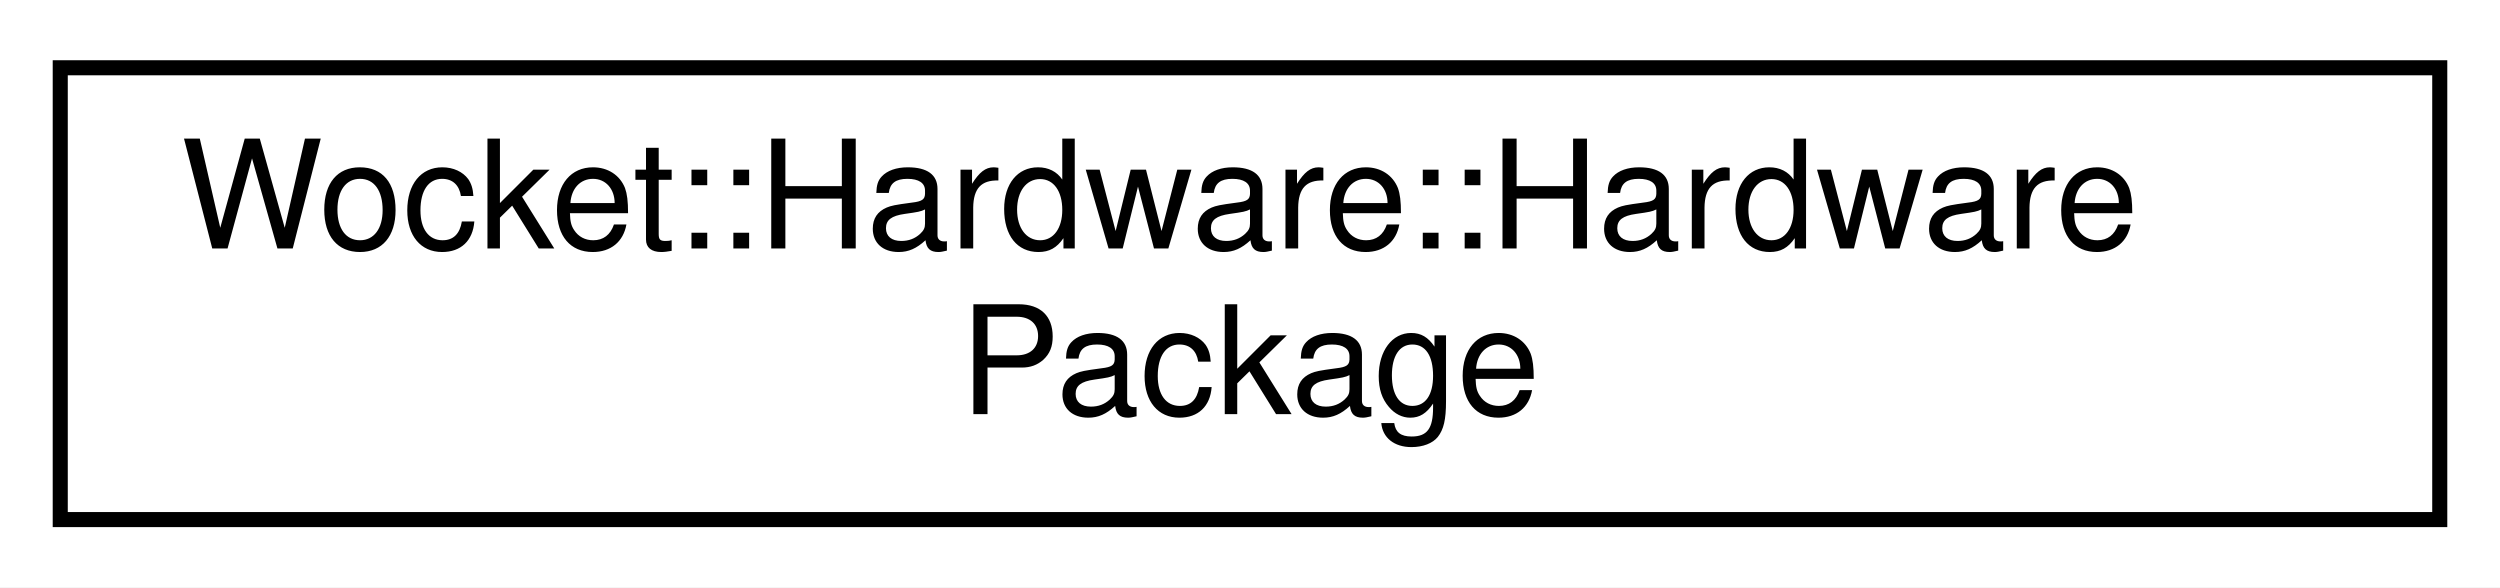
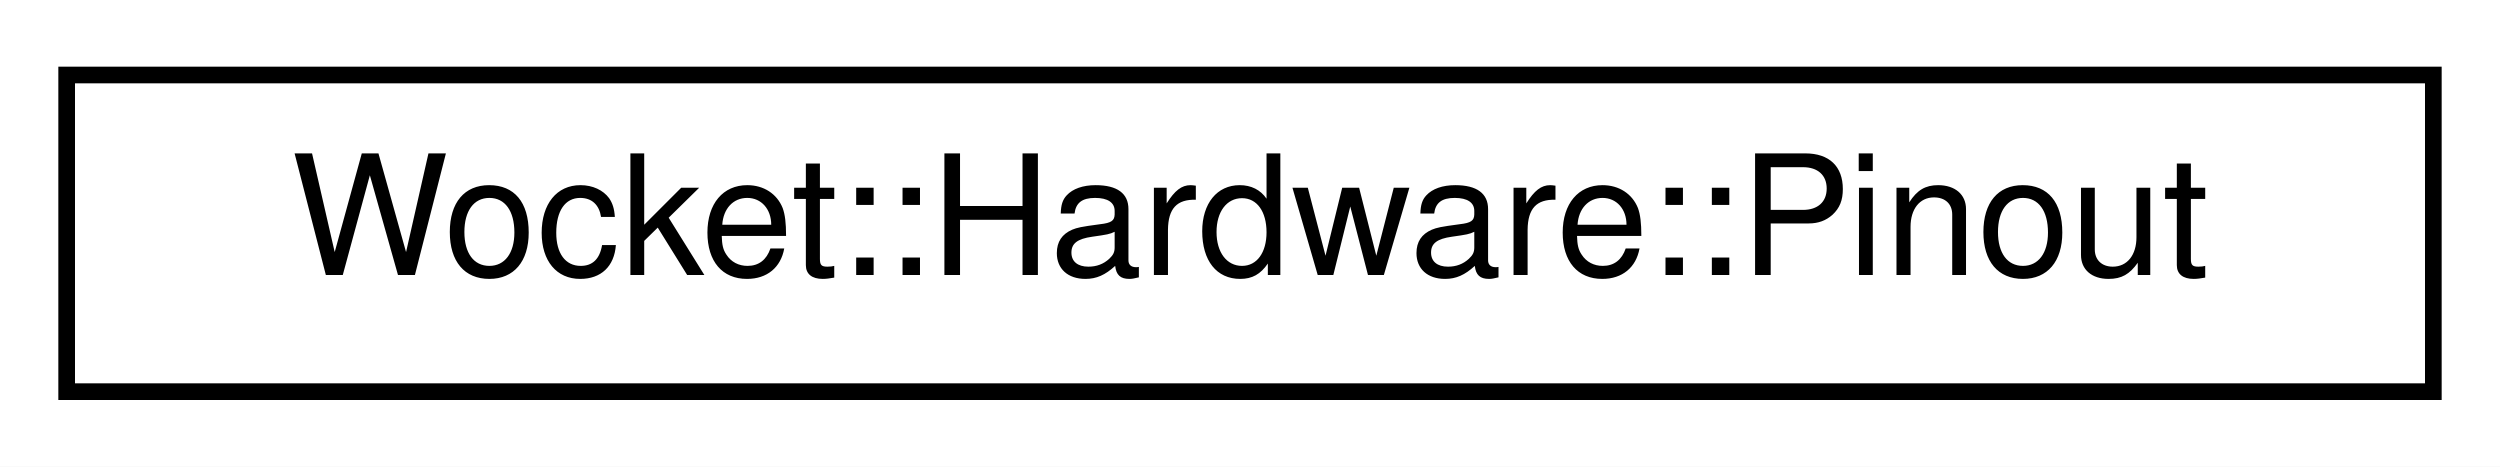
- <svg xmlns="http://www.w3.org/2000/svg" xmlns:xlink="http://www.w3.org/1999/xlink" width="166pt" height="39pt" viewBox="0.00 0.00 166.00 39.00">
-   <g id="graph0" class="graph" transform="scale(1 1) rotate(0) translate(4 35)">
-     <polygon fill="white" stroke="transparent" points="-4,4 -4,-35 162,-35 162,4 -4,4" />
+ <svg xmlns="http://www.w3.org/2000/svg" xmlns:xlink="http://www.w3.org/1999/xlink" width="150pt" height="28pt" viewBox="0.00 0.00 150.00 28.00">
+   <g id="graph0" class="graph" transform="scale(1 1) rotate(0) translate(4 24)">
+     <polygon fill="white" stroke="transparent" points="-4,4 -4,-24 146,-24 146,4 -4,4" />
    <g id="node1" class="node">
      <g id="a_node1">
-         <a xlink:href="class_wocket_1_1_hardware_1_1_hardware_package.html" target="_top" xlink:title="Class representing a suite of multiple hardware components, such as buzzers, LEDS,...">
-           <polygon fill="white" stroke="black" points="0,-0.5 0,-30.5 158,-30.5 158,-0.5 0,-0.5" />
-           <text text-anchor="start" x="8" y="-18.5" font-family="Helvetica,sans-Serif" font-size="10.00">Wocket::Hardware::Hardware</text>
-           <text text-anchor="middle" x="79" y="-7.5" font-family="Helvetica,sans-Serif" font-size="10.00">Package</text>
+         <a xlink:href="struct_wocket_1_1_hardware_1_1_pinout.html" target="_top" xlink:title="Representation of the hardware pinout of a hardware board.">
+           <polygon fill="white" stroke="black" points="0,-0.5 0,-19.5 142,-19.5 142,-0.5 0,-0.5" />
+           <text text-anchor="middle" x="71" y="-7.5" font-family="Helvetica,sans-Serif" font-size="10.00">Wocket::Hardware::Pinout</text>
        </a>
      </g>
    </g>
  </g>
</svg>
